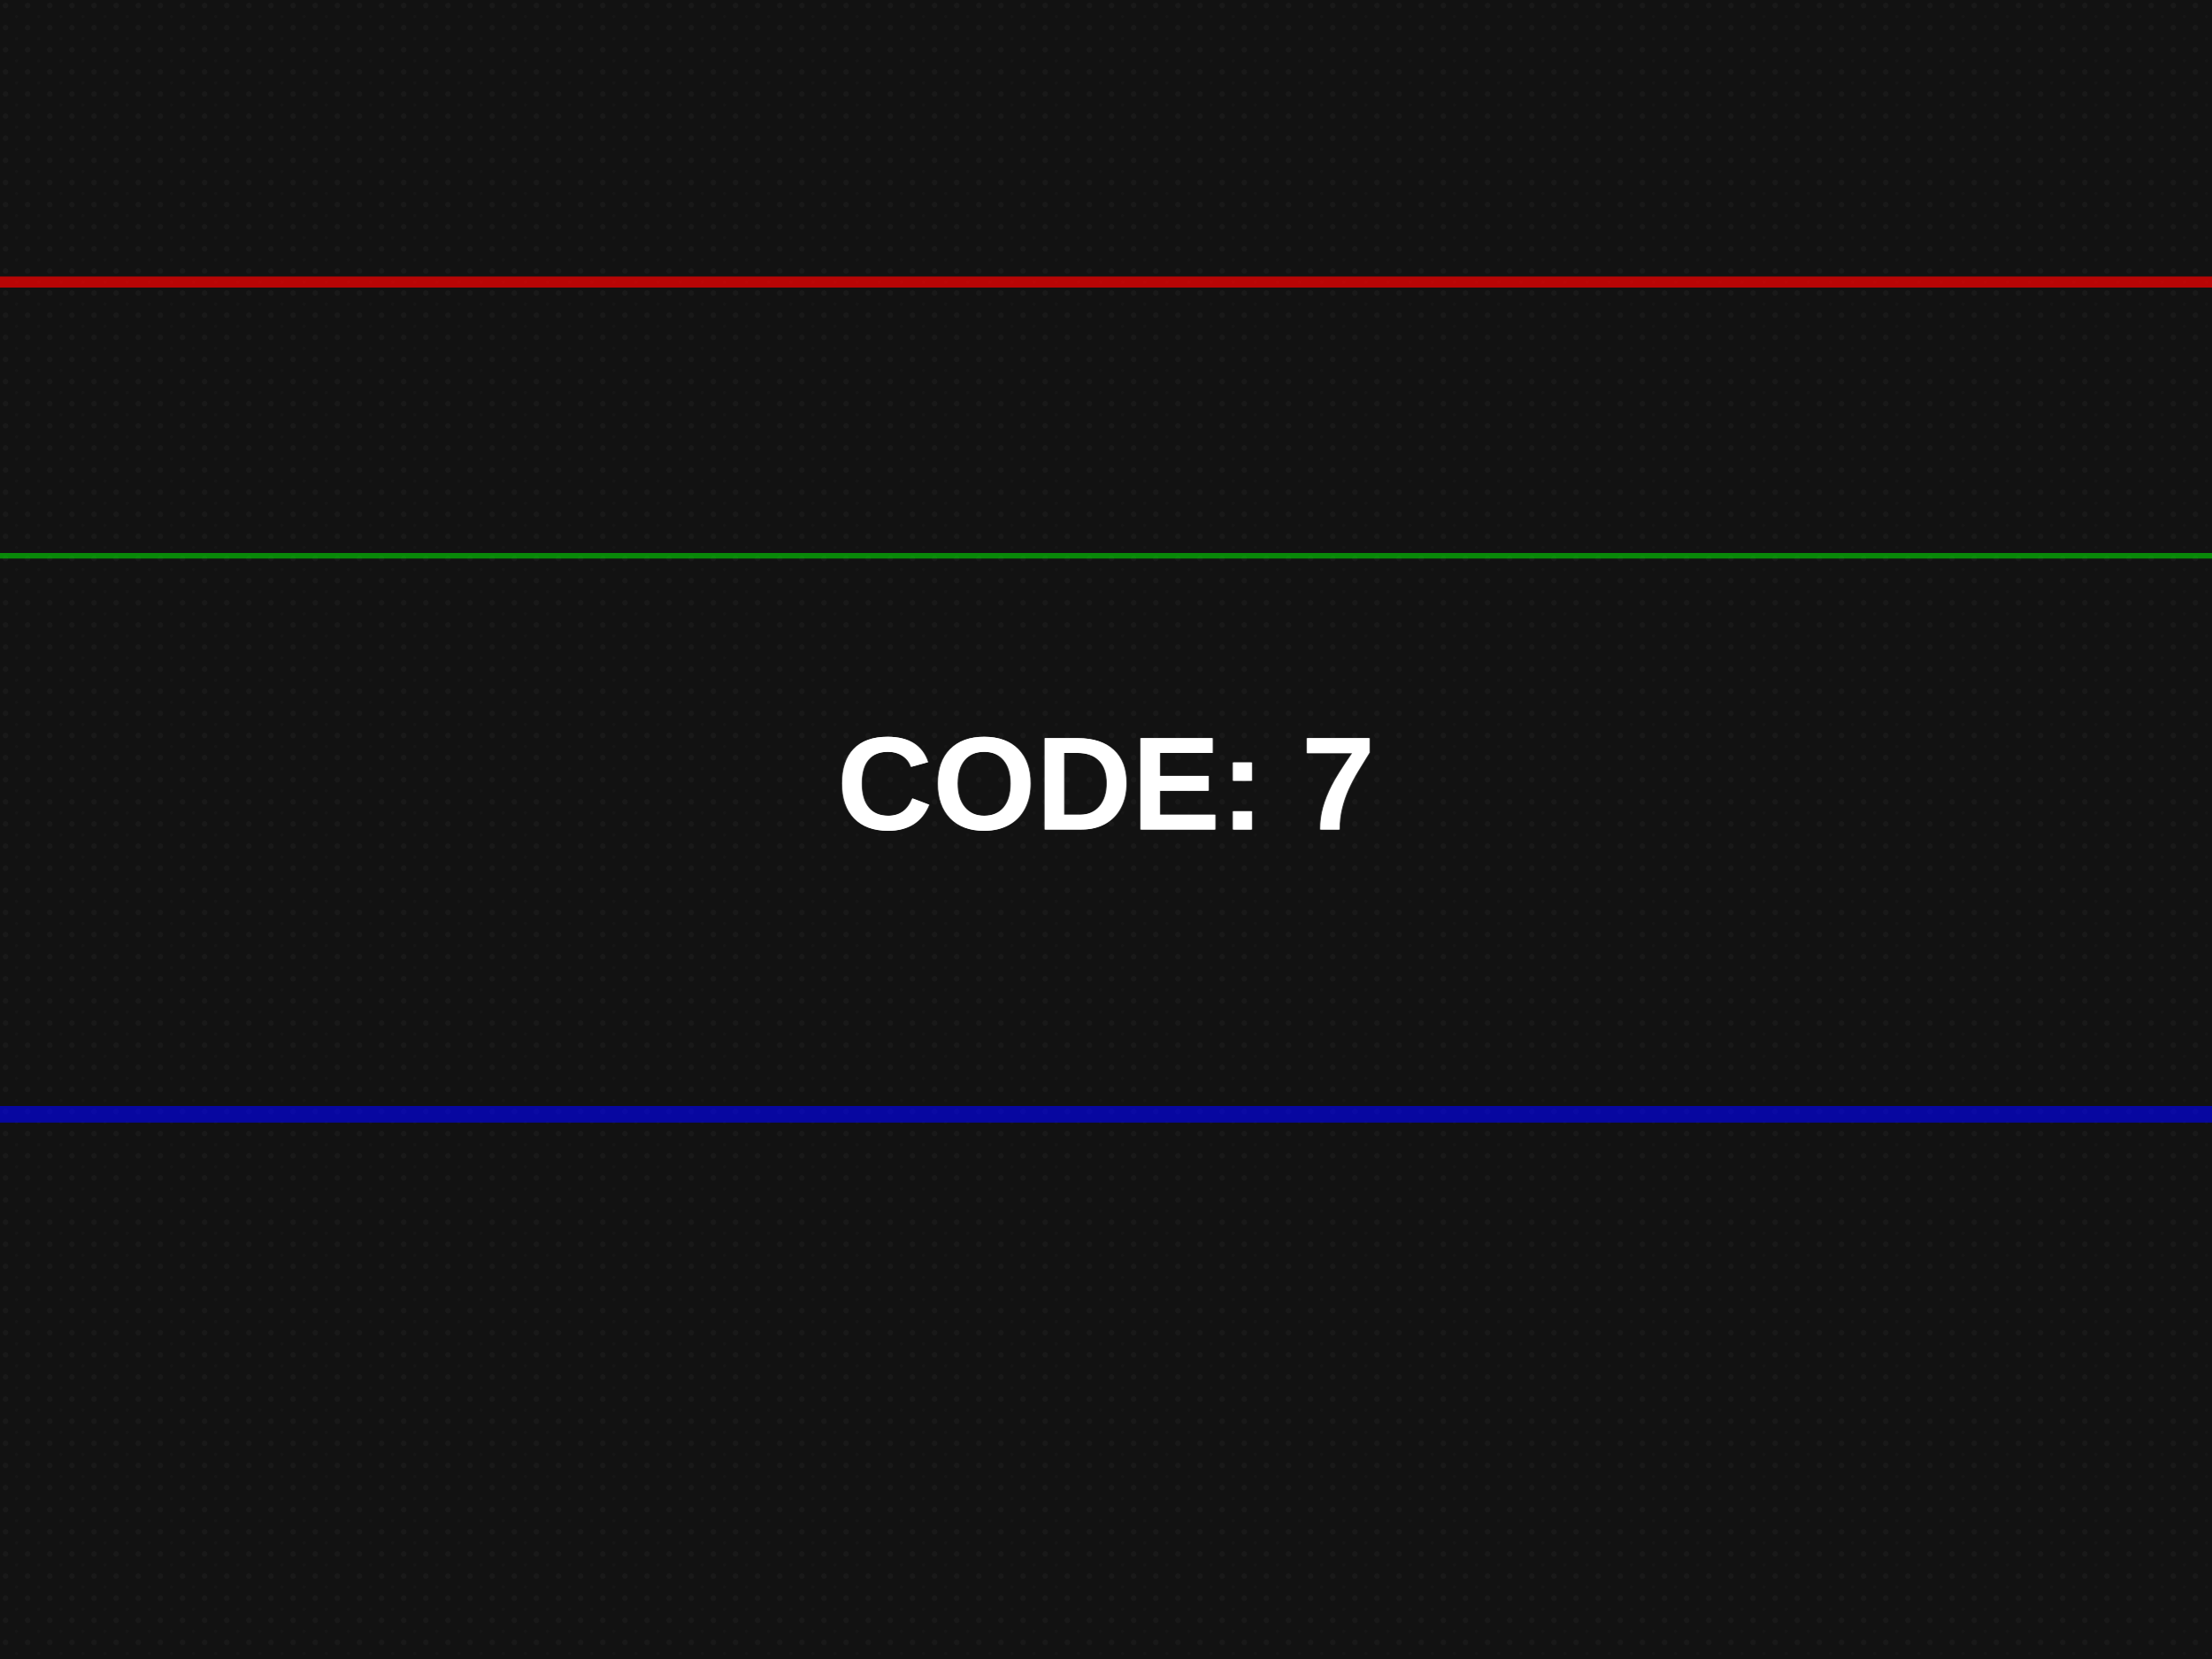
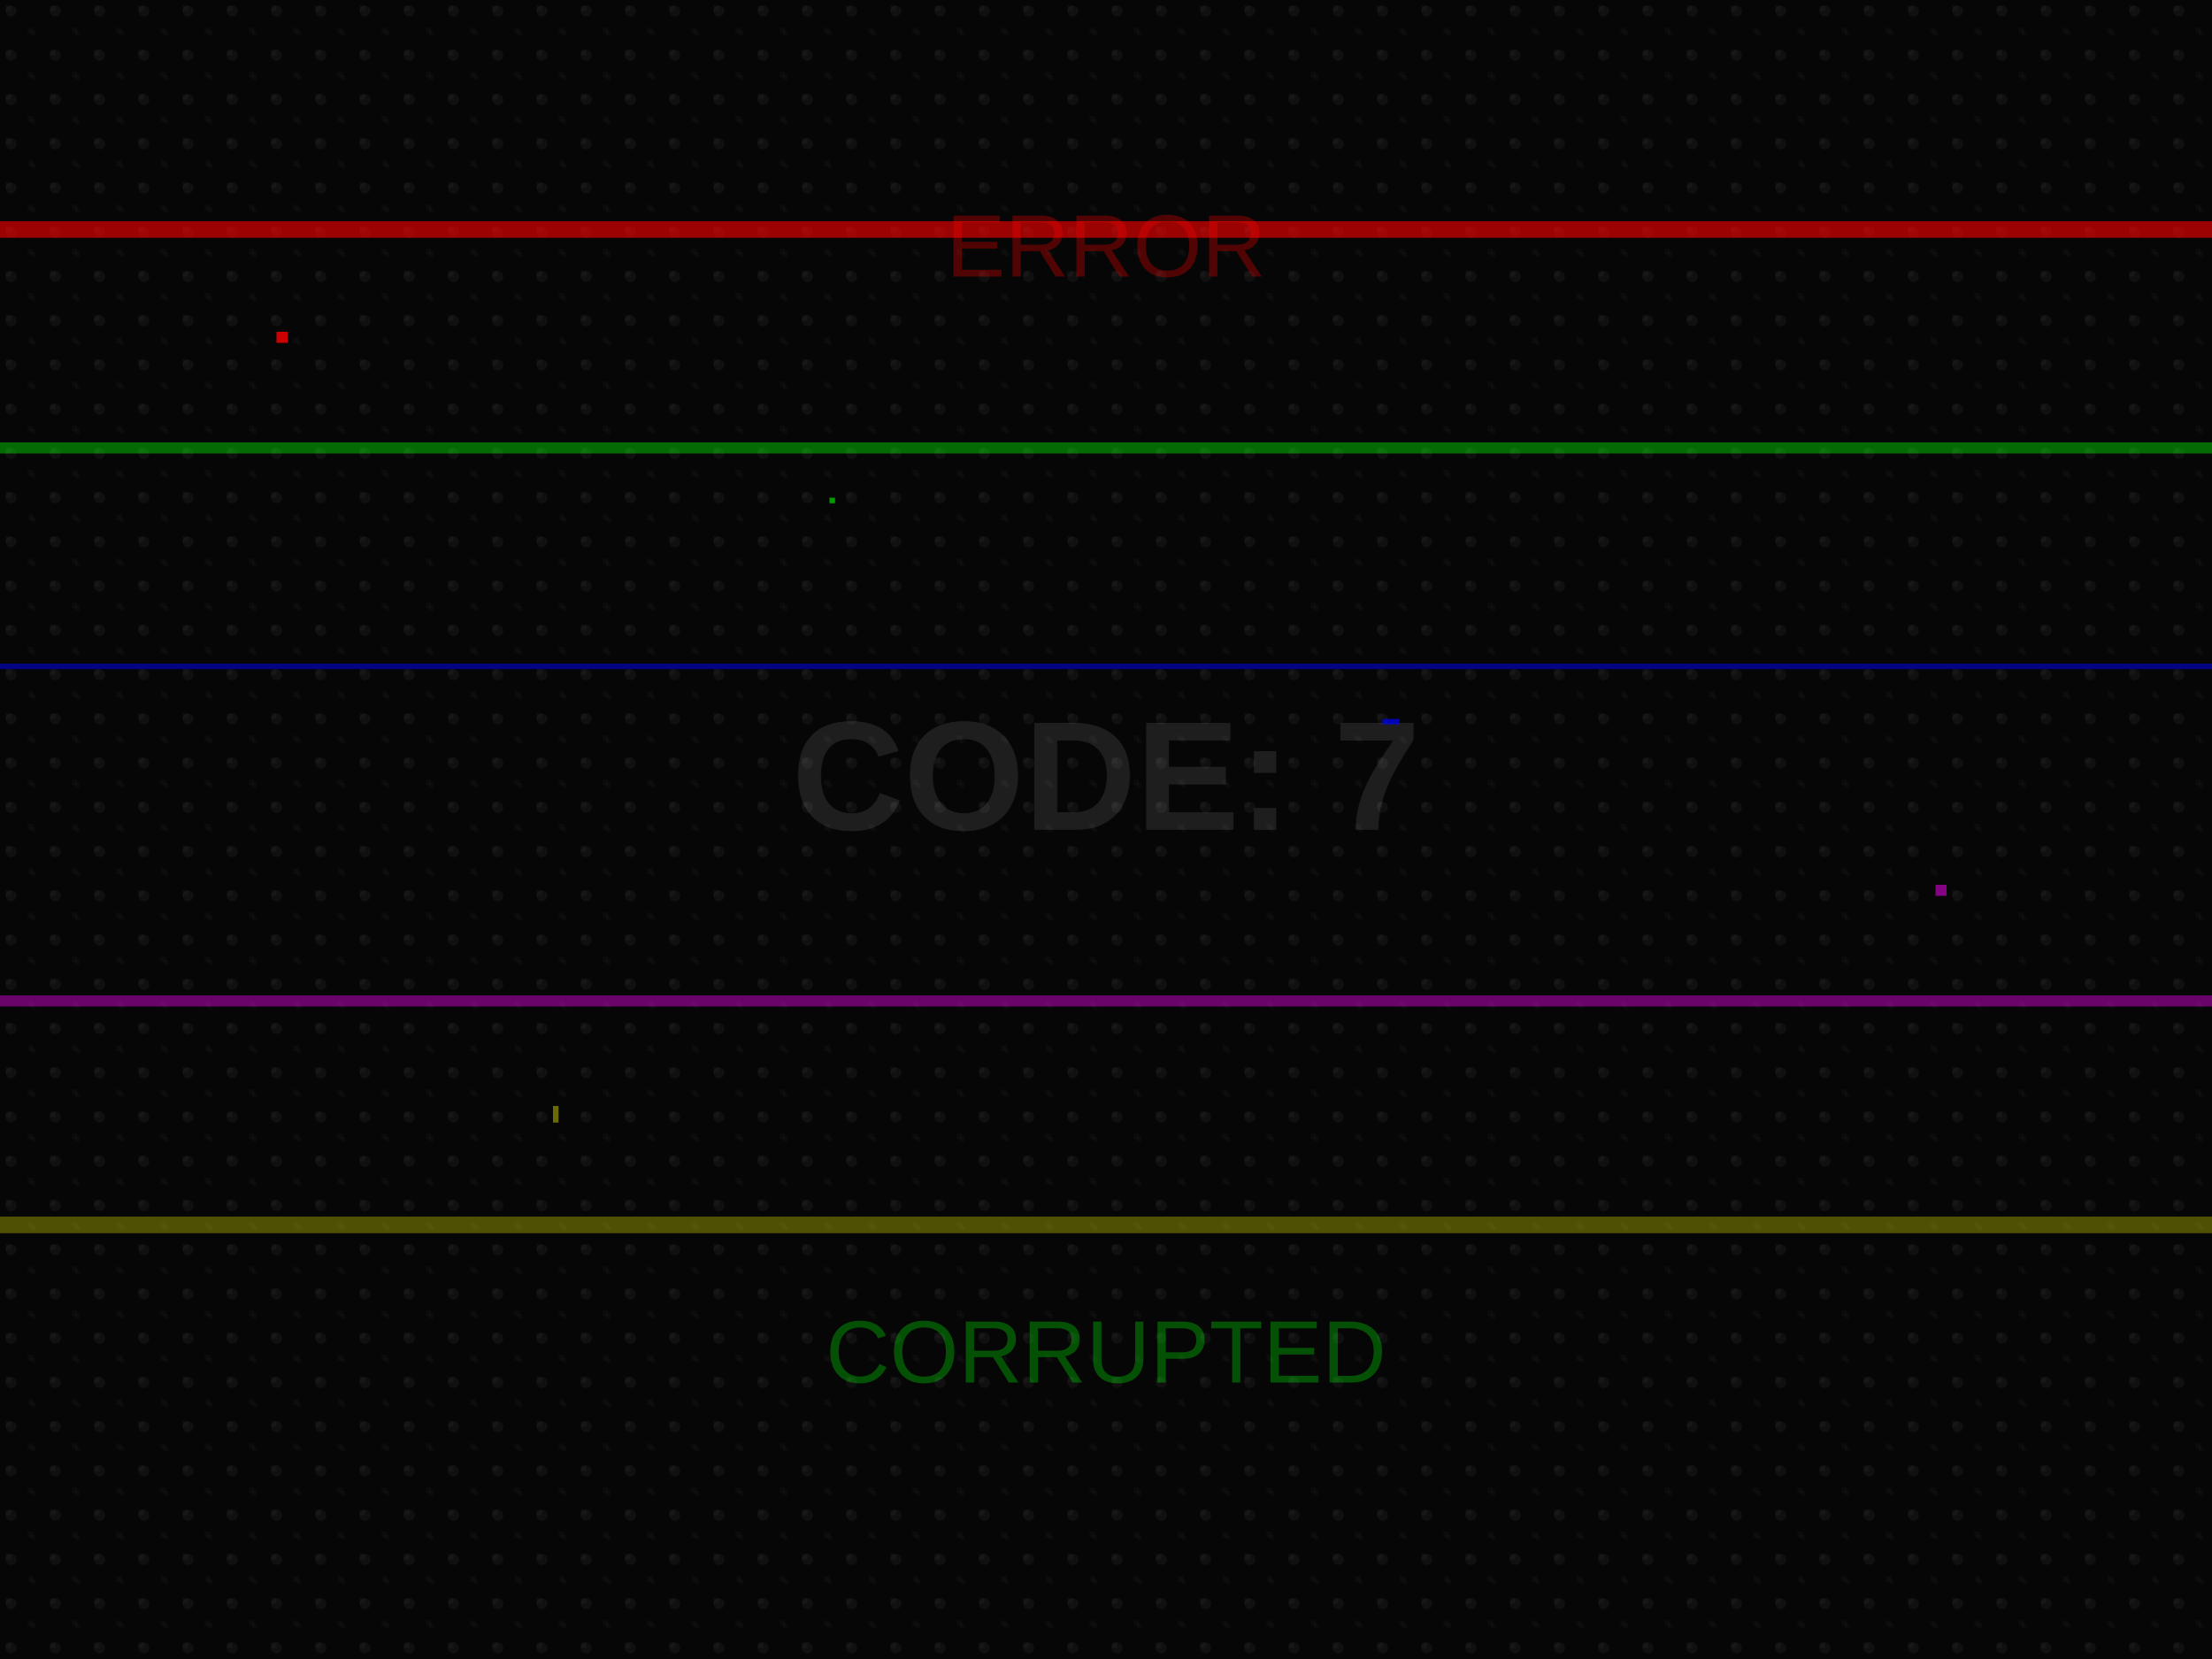
<svg xmlns="http://www.w3.org/2000/svg" width="400" height="300">
  <defs>
-     <filter id="glitch">
+     <pattern id="noise" patternUnits="userSpaceOnUse" width="8" height="8">
+       <rect width="8" height="8" fill="#000000" />
+       <circle cx="2" cy="2" r="1" fill="#ffffff" opacity="0.1" />
+       <circle cx="6" cy="6" r="0.5" fill="#ffffff" opacity="0.05" />
+       <rect x="1" y="1" width="1" height="1" fill="#ffffff" opacity="0.08" />
+       <rect x="5" y="5" width="1" height="1" fill="#ffffff" opacity="0.06" />
+     </pattern>
+     <filter id="glitch" x="-50%" y="-50%" width="200%" height="200%">
      <feColorMatrix type="matrix" values="1 0 0 0 0  0 1 0 0 0  0 0 1 0 0  0 0 0 1 0" />
-       <feOffset dx="2" dy="0" result="offset1" />
-       <feOffset dx="-2" dy="0" result="offset2" />
+       <feOffset dx="3" dy="0" result="offset1" />
+       <feOffset dx="-3" dy="0" result="offset2" />
      <feBlend in="SourceGraphic" in2="offset1" mode="screen" />
      <feBlend in="SourceGraphic" in2="offset2" mode="screen" />
    </filter>
  </defs>
-   <rect width="400" height="300" fill="#1a1a1a" />
-   <rect width="400" height="300" fill="url(#noise)" opacity="0.3" />
-   <text x="200" y="150" text-anchor="middle" font-family="Arial, sans-serif" font-size="24" font-weight="bold" fill="#ffffff" filter="url(#glitch)">
+   <rect width="400" height="300" fill="#0a0a0a" />
+   <rect width="400" height="300" fill="url(#noise)" opacity="0.4" />
+   <text x="200" y="150" text-anchor="middle" font-family="Arial, sans-serif" font-size="28" font-weight="bold" fill="#ffffff" opacity="0.1" filter="url(#glitch)">
    CODE: 7
  </text>
-   <rect x="0" y="50" width="400" height="2" fill="#ff0000" opacity="0.7" />
-   <rect x="0" y="100" width="400" height="1" fill="#00ff00" opacity="0.5" />
-   <rect x="0" y="200" width="400" height="3" fill="#0000ff" opacity="0.6" />
-   <defs>
-     <pattern id="noise" patternUnits="userSpaceOnUse" width="4" height="4">
-       <rect width="4" height="4" fill="#000000" />
-       <circle cx="1" cy="1" r="0.5" fill="#ffffff" opacity="0.1" />
-       <circle cx="3" cy="3" r="0.3" fill="#ffffff" opacity="0.05" />
-     </pattern>
-   </defs>
+   <text x="200" y="50" text-anchor="middle" font-family="Arial, sans-serif" font-size="16" fill="#ff0000" opacity="0.3">
+     ERROR
+   </text>
+   <text x="200" y="250" text-anchor="middle" font-family="Arial, sans-serif" font-size="16" fill="#00ff00" opacity="0.3">
+     CORRUPTED
+   </text>
+   <rect x="0" y="40" width="400" height="3" fill="#ff0000" opacity="0.6" />
+   <rect x="0" y="80" width="400" height="2" fill="#00ff00" opacity="0.4" />
+   <rect x="0" y="120" width="400" height="1" fill="#0000ff" opacity="0.5" />
+   <rect x="0" y="180" width="400" height="2" fill="#ff00ff" opacity="0.4" />
+   <rect x="0" y="220" width="400" height="3" fill="#ffff00" opacity="0.3" />
+   <rect x="50" y="60" width="2" height="2" fill="#ff0000" opacity="0.8" />
+   <rect x="150" y="90" width="1" height="1" fill="#00ff00" opacity="0.6" />
+   <rect x="250" y="130" width="3" height="1" fill="#0000ff" opacity="0.7" />
+   <rect x="350" y="160" width="2" height="2" fill="#ff00ff" opacity="0.5" />
+   <rect x="100" y="200" width="1" height="3" fill="#ffff00" opacity="0.4" />
</svg>
